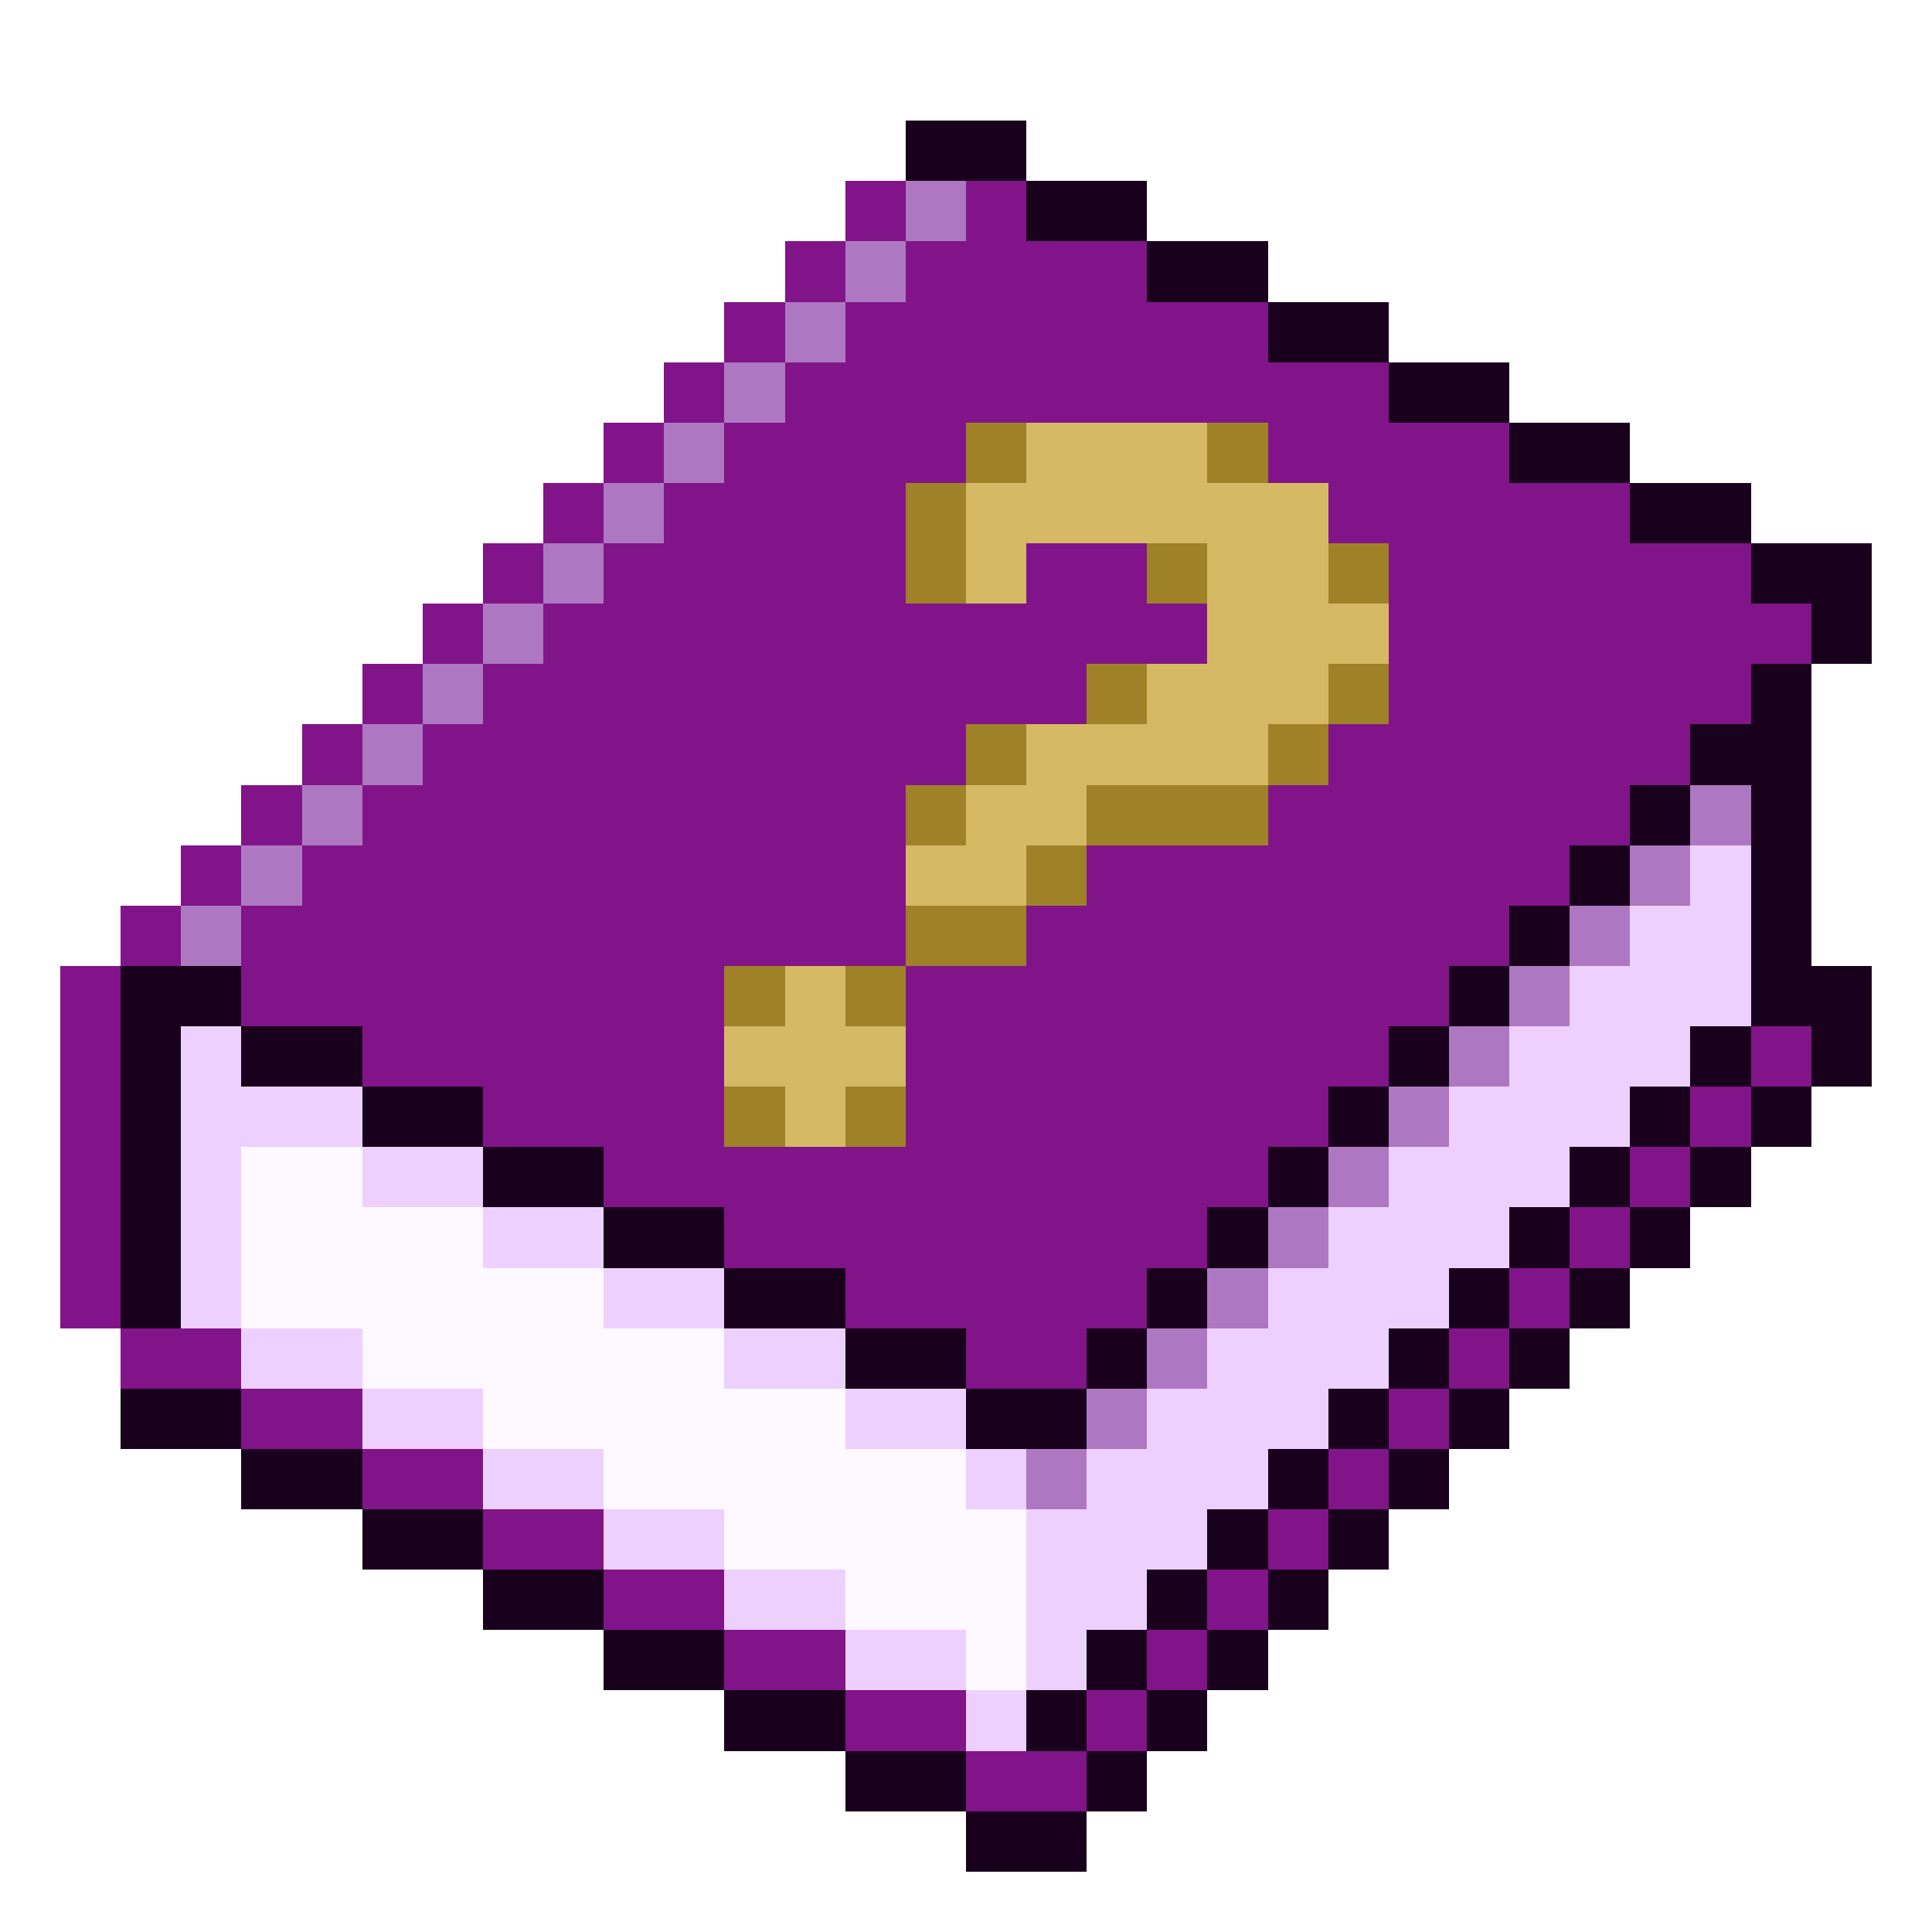
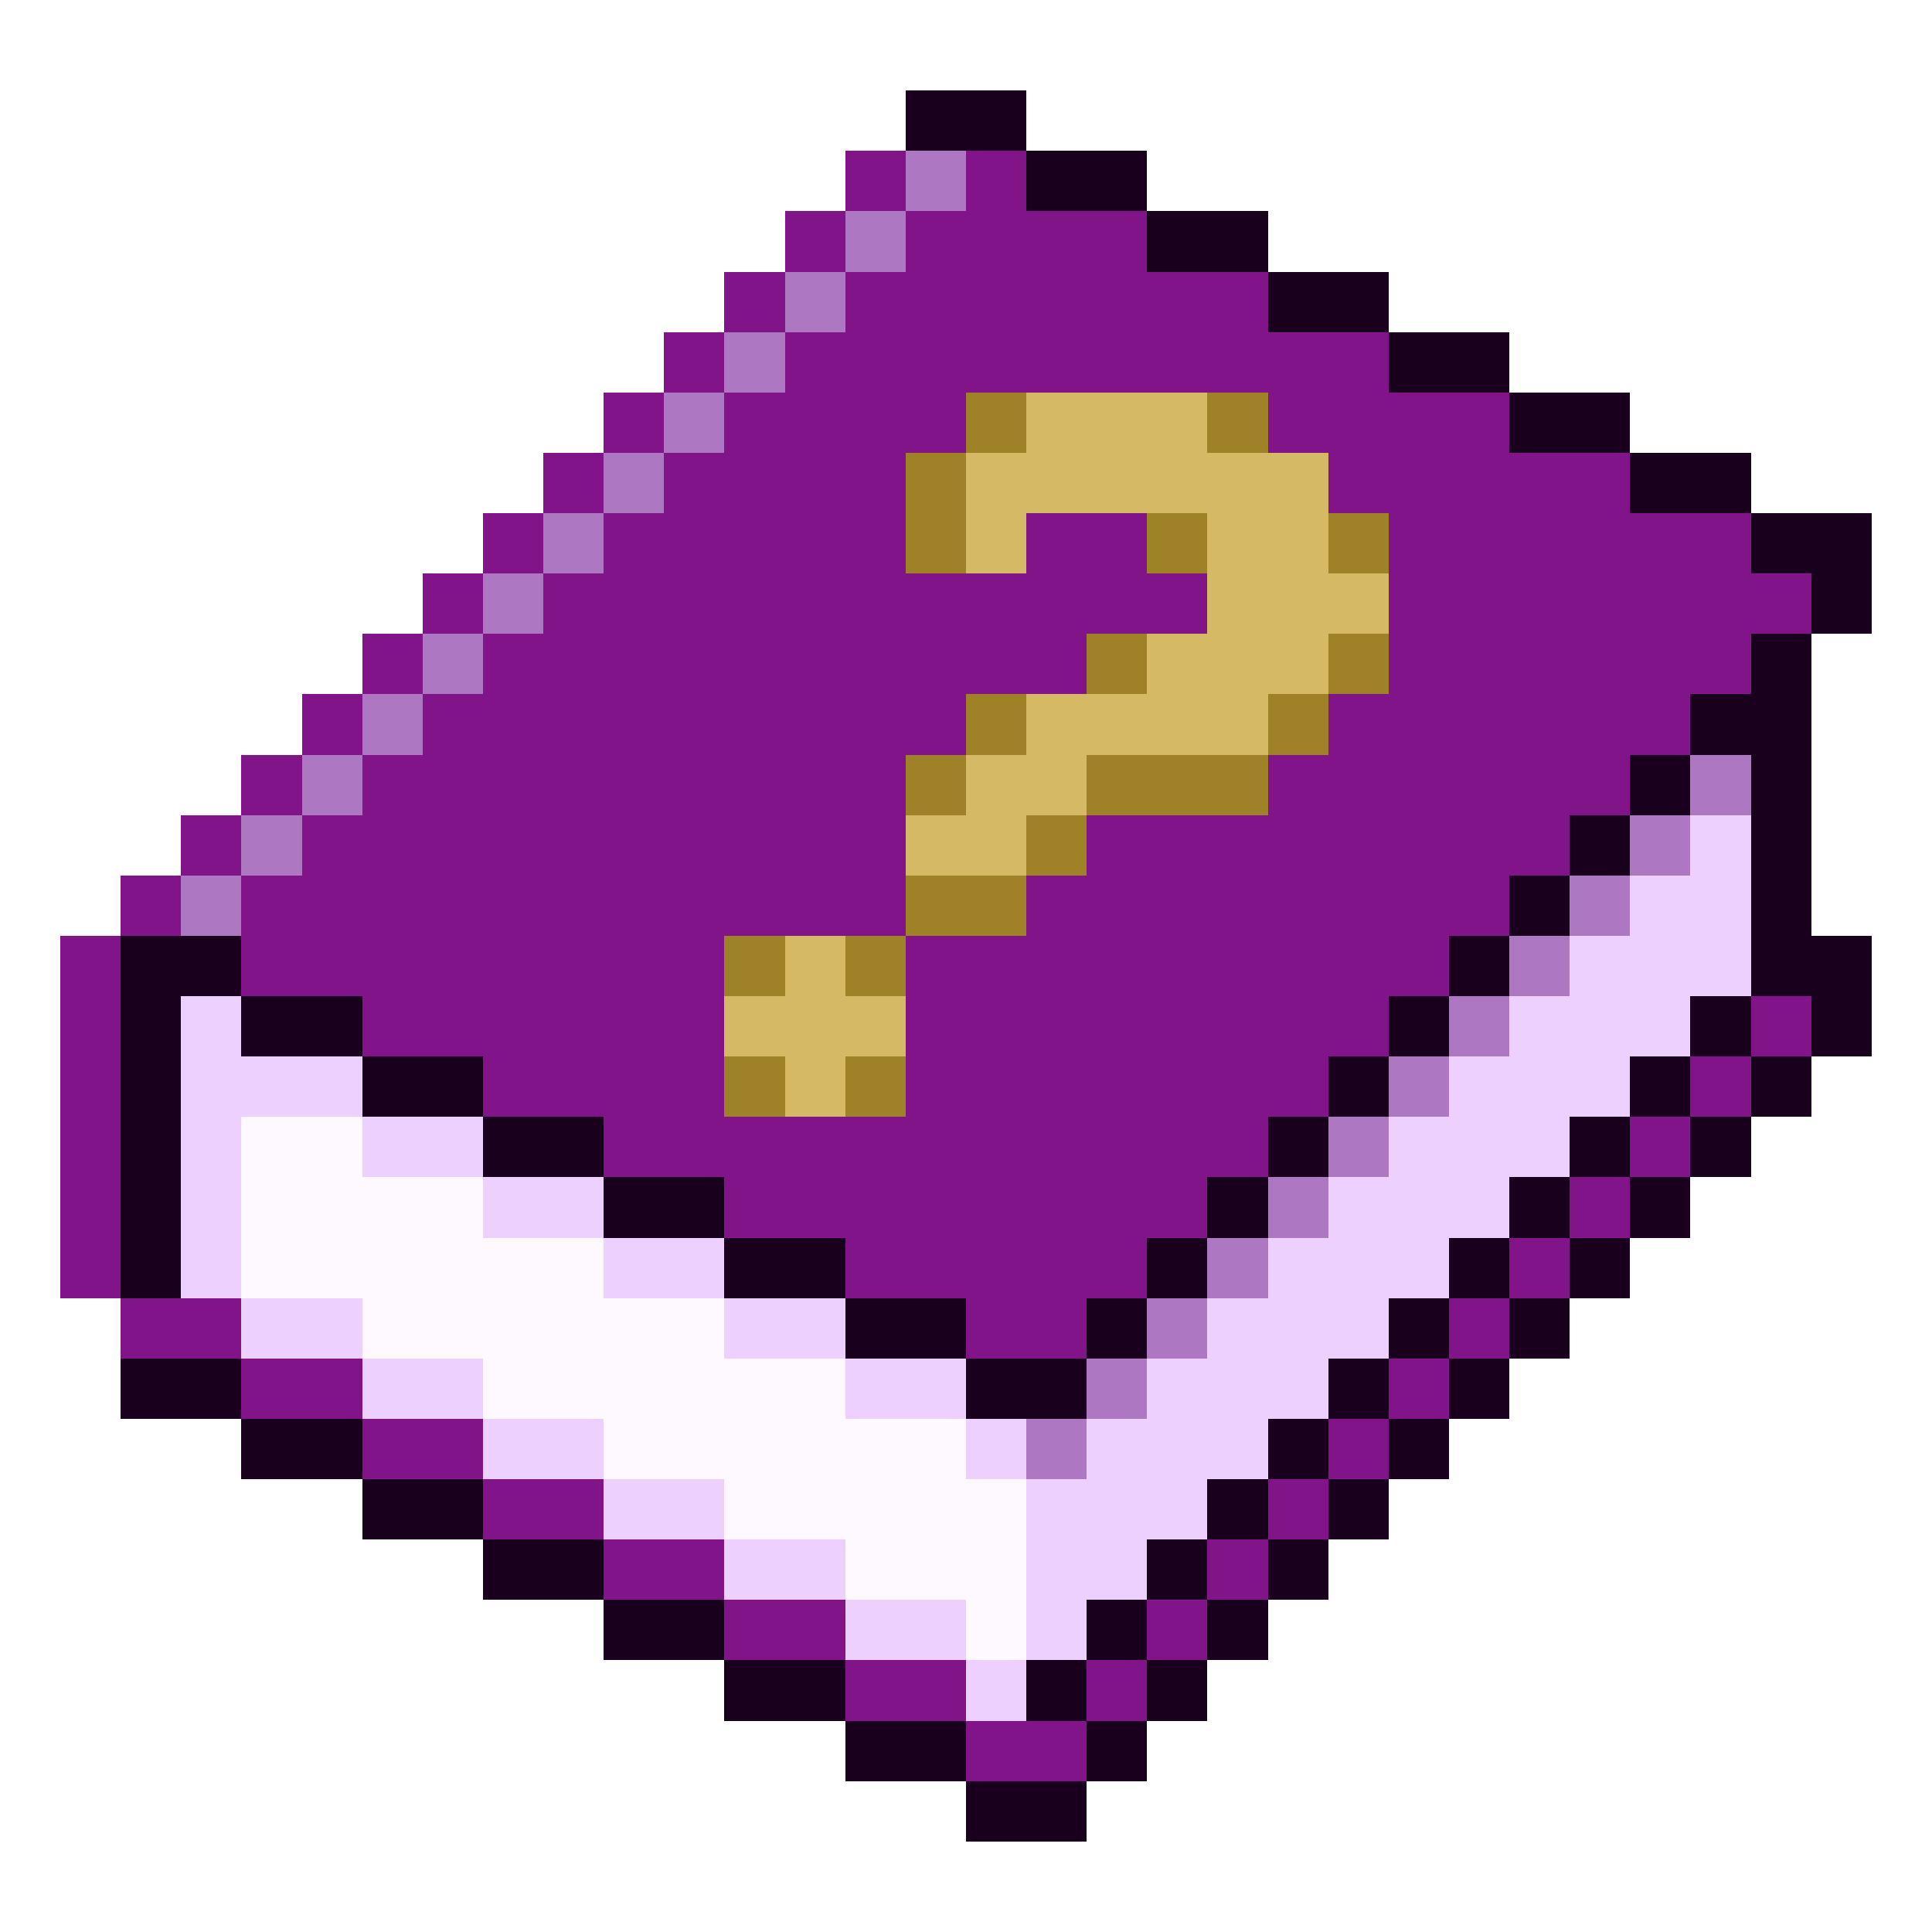
- <svg xmlns="http://www.w3.org/2000/svg" viewBox="0 -0.5 32 32" shape-rendering="crispEdges">
+ <svg xmlns="http://www.w3.org/2000/svg" viewBox="0 0 32 32" shape-rendering="crispEdges">
  <path stroke="#19001c" d="M15 2h2M17 3h2M19 4h2M21 5h2M23 6h2M25 7h2M27 8h2M29 9h2M30 10h1M29 11h1M28 12h2M27 13h1M29 13h1M26 14h1M29 14h1M25 15h1M29 15h1M2 16h2M24 16h1M29 16h2M2 17h1M4 17h2M23 17h1M28 17h1M30 17h1M2 18h1M6 18h2M22 18h1M27 18h1M29 18h1M2 19h1M8 19h2M21 19h1M26 19h1M28 19h1M2 20h1M10 20h2M20 20h1M25 20h1M27 20h1M2 21h1M12 21h2M19 21h1M24 21h1M26 21h1M14 22h2M18 22h1M23 22h1M25 22h1M2 23h2M16 23h2M22 23h1M24 23h1M4 24h2M21 24h1M23 24h1M6 25h2M20 25h1M22 25h1M8 26h2M19 26h1M21 26h1M10 27h2M18 27h1M20 27h1M12 28h2M17 28h1M19 28h1M14 29h2M18 29h1M16 30h2" />
  <path stroke="#821489" d="M14 3h1M16 3h1M13 4h1M15 4h4M12 5h1M14 5h7M11 6h1M13 6h10M10 7h1M12 7h4M21 7h4M9 8h1M11 8h4M22 8h5M8 9h1M10 9h5M17 9h2M23 9h6M7 10h1M9 10h11M23 10h7M6 11h1M8 11h10M23 11h6M5 12h1M7 12h9M22 12h6M4 13h1M6 13h9M21 13h6M3 14h1M5 14h10M18 14h8M2 15h1M4 15h11M17 15h8M1 16h1M4 16h8M15 16h9M1 17h1M6 17h6M15 17h8M29 17h1M1 18h1M8 18h4M15 18h7M28 18h1M1 19h1M10 19h11M27 19h1M1 20h1M12 20h8M26 20h1M1 21h1M14 21h5M25 21h1M2 22h2M16 22h2M24 22h1M4 23h2M23 23h1M6 24h2M22 24h1M8 25h2M21 25h1M10 26h2M20 26h1M12 27h2M19 27h1M14 28h2M18 28h1M16 29h2" />
  <path stroke="#ad78c1" d="M15 3h1M14 4h1M13 5h1M12 6h1M11 7h1M10 8h1M9 9h1M8 10h1M7 11h1M6 12h1M5 13h1M28 13h1M4 14h1M27 14h1M3 15h1M26 15h1M25 16h1M24 17h1M23 18h1M22 19h1M21 20h1M20 21h1M19 22h1M18 23h1M17 24h1" />
  <path stroke="#9f8128" d="M16 7h1M20 7h1M15 8h1M15 9h1M19 9h1M22 9h1M18 11h1M22 11h1M16 12h1M21 12h1M15 13h1M18 13h3M17 14h1M15 15h2M12 16h1M14 16h1M12 18h1M14 18h1" />
  <path stroke="#d6b965" d="M17 7h3M16 8h6M16 9h1M20 9h2M20 10h3M19 11h3M17 12h4M16 13h2M15 14h2M13 16h1M12 17h3M13 18h1" />
  <path stroke="#eed0ff" d="M28 14h1M27 15h2M26 16h3M3 17h1M25 17h3M3 18h3M24 18h3M3 19h1M6 19h2M23 19h3M3 20h1M8 20h2M22 20h3M3 21h1M10 21h2M21 21h3M4 22h2M12 22h2M20 22h3M6 23h2M14 23h2M19 23h3M8 24h2M16 24h1M18 24h3M10 25h2M17 25h3M12 26h2M17 26h2M14 27h2M17 27h1M16 28h1" />
  <path stroke="#fdf9ff" d="M4 19h2M4 20h4M4 21h6M6 22h6M8 23h6M10 24h6M12 25h5M14 26h3M16 27h1" />
</svg>
